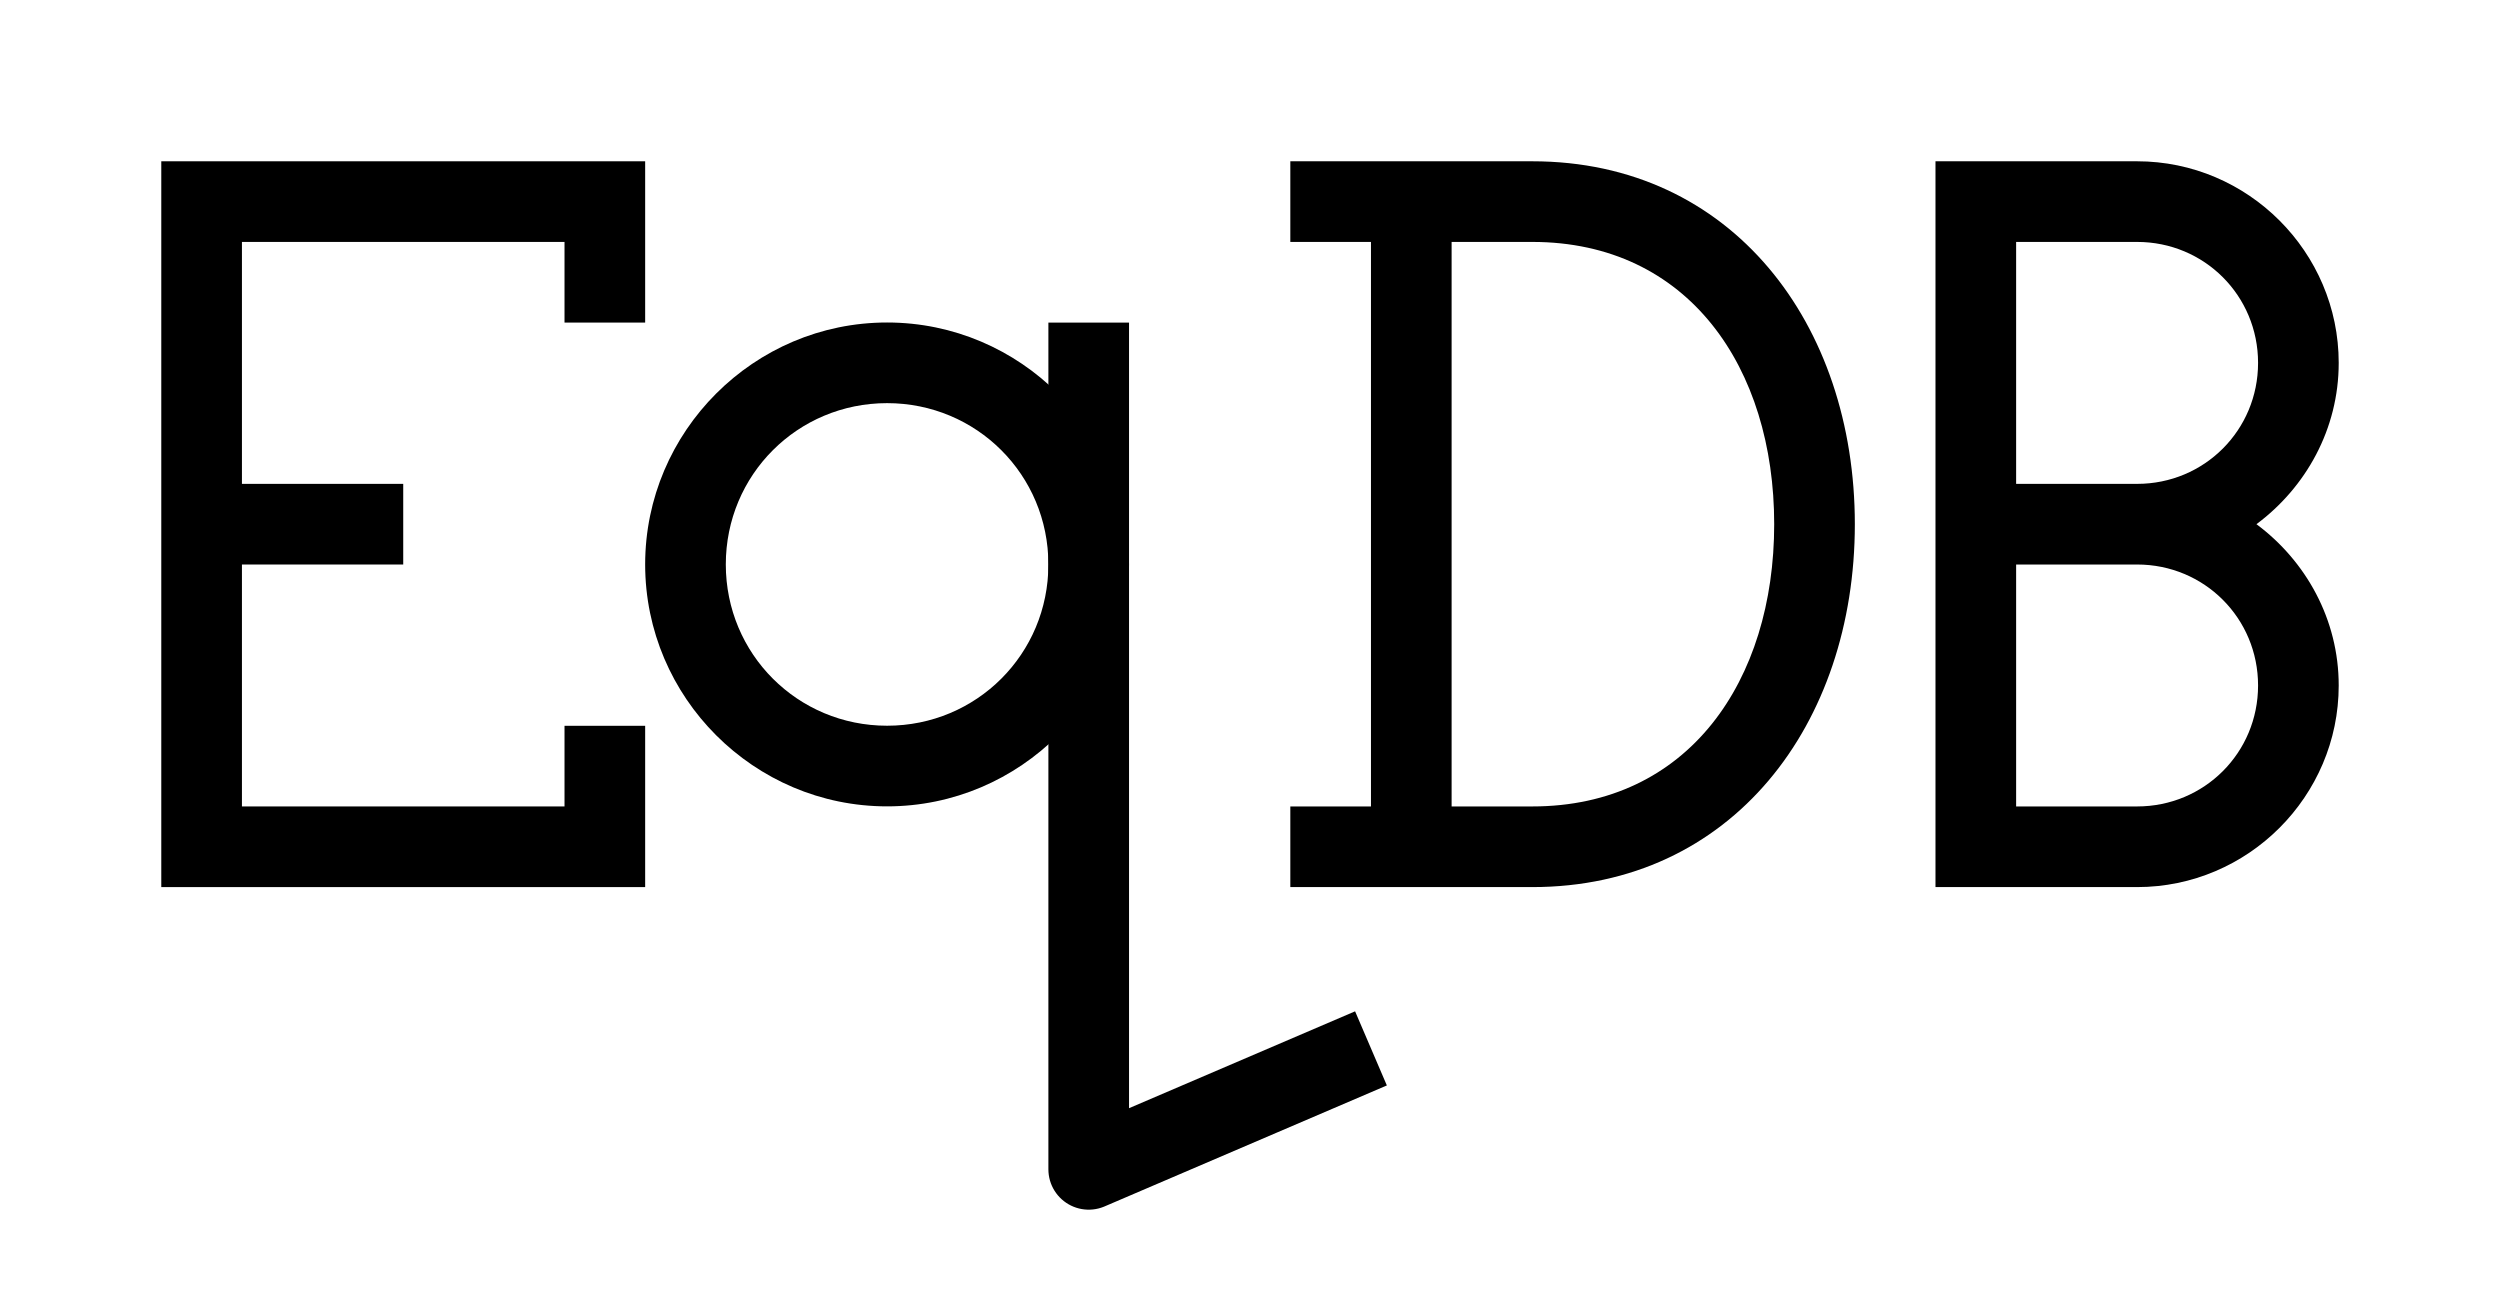
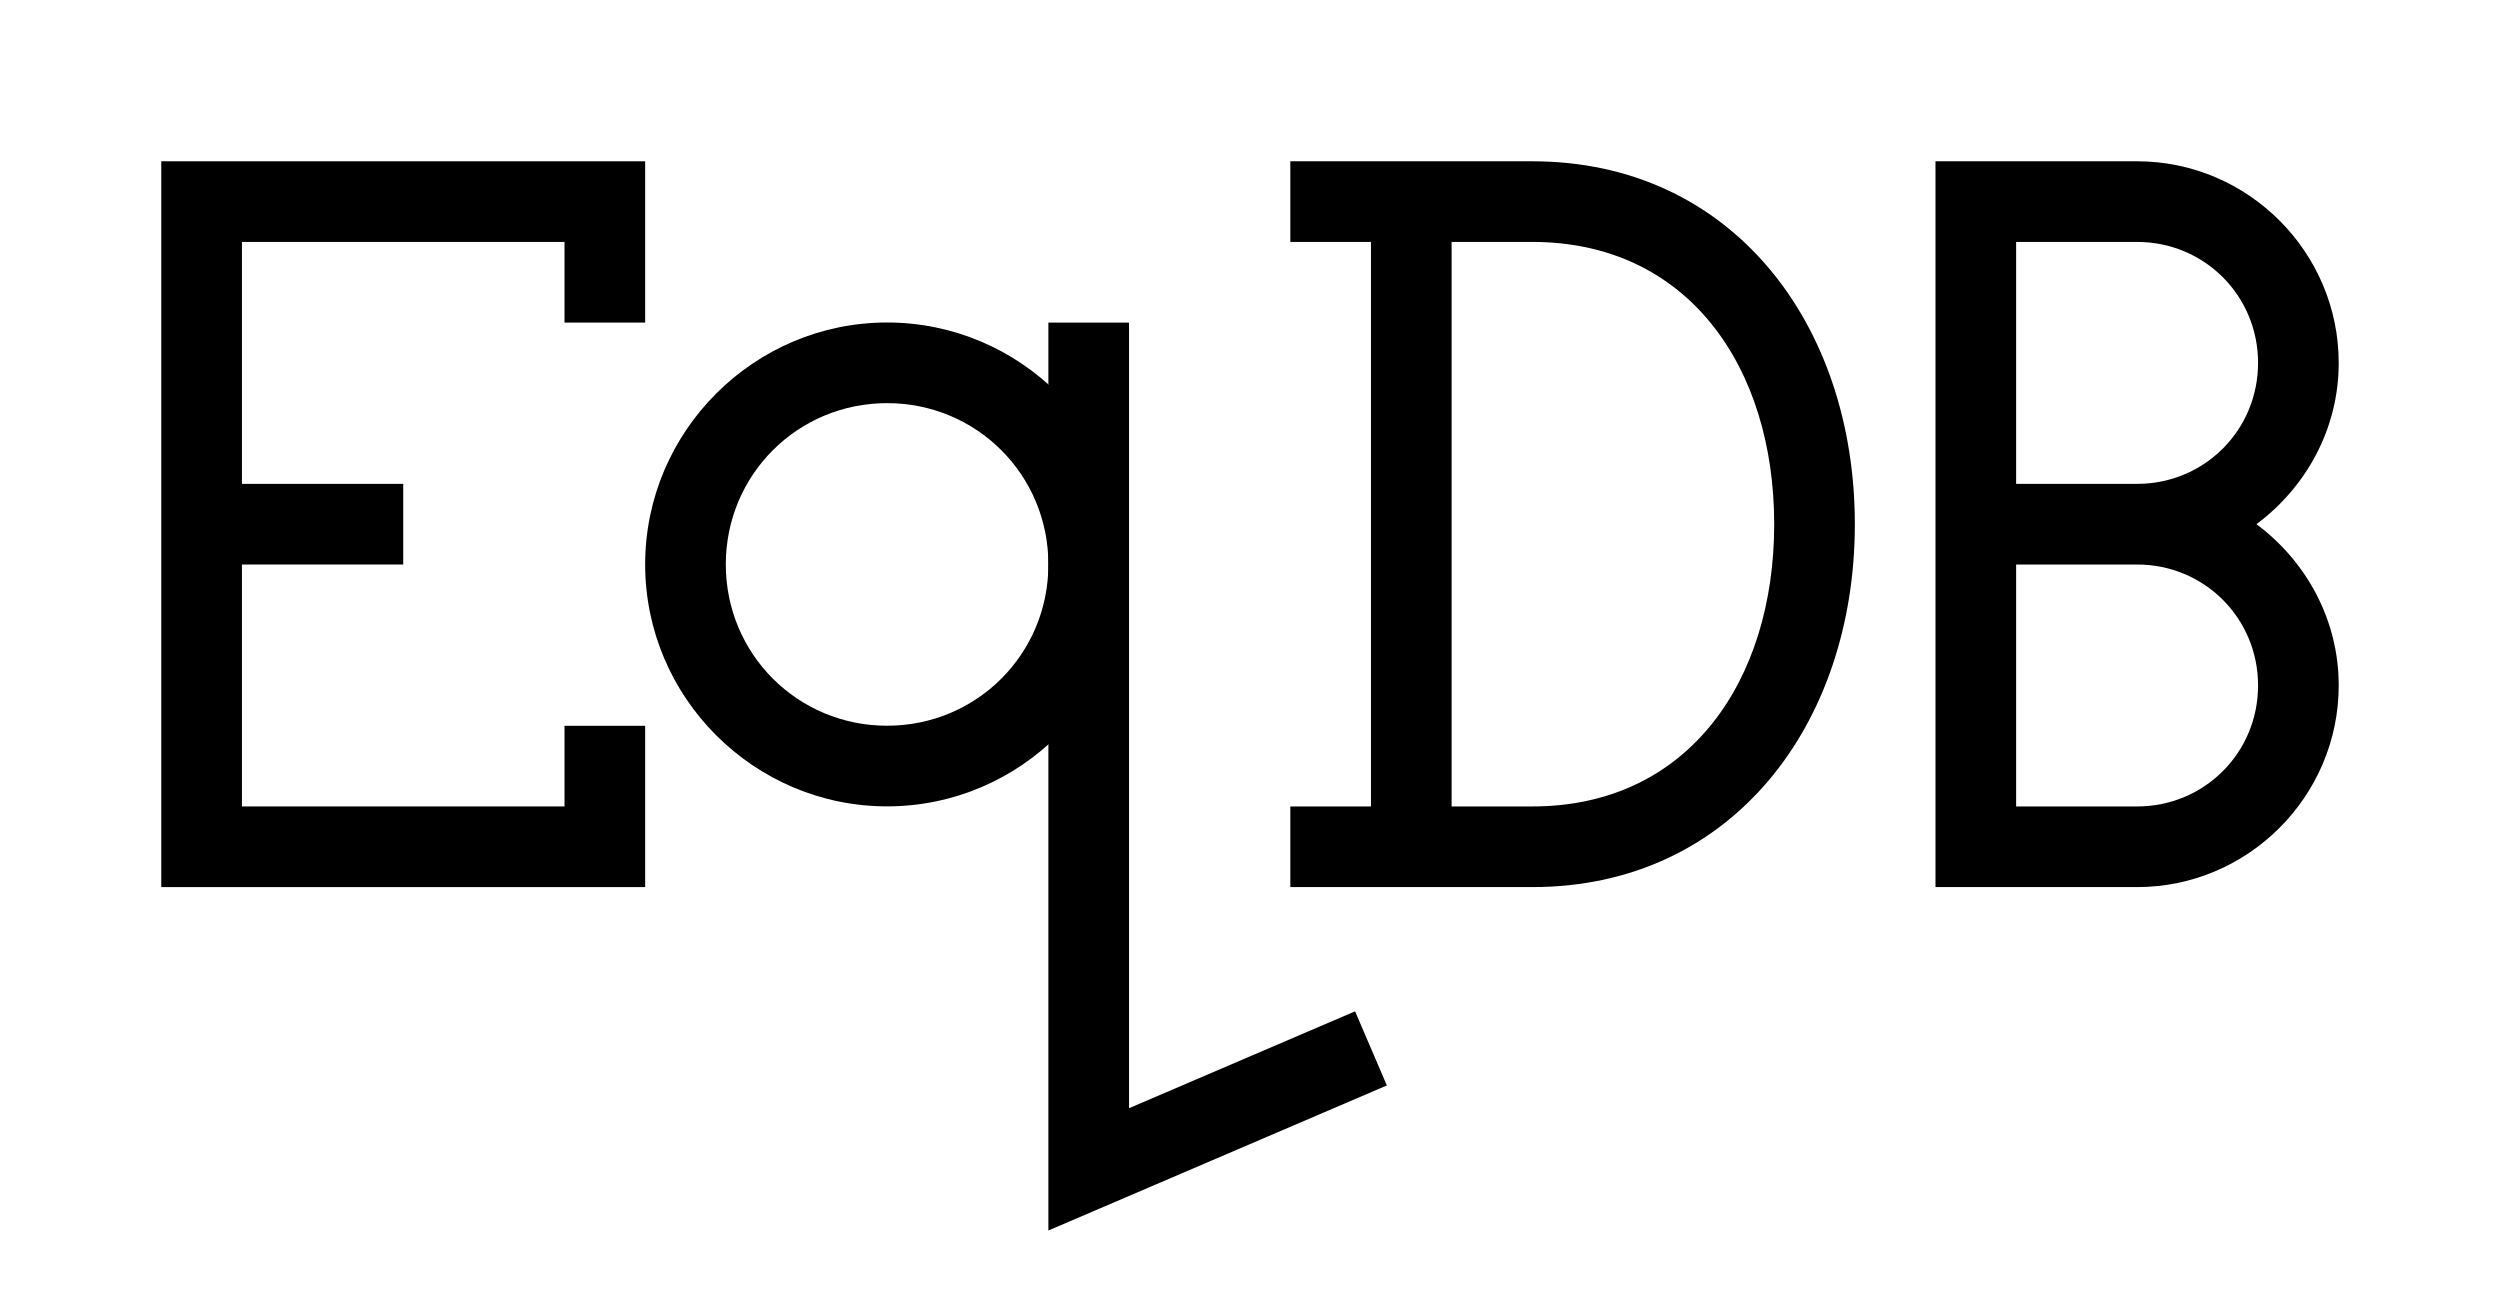
<svg xmlns="http://www.w3.org/2000/svg" width="31" height="16" viewBox="0 0 31 16" id="svg2" version="1.1">
  <defs id="defs4" />
  <g id="layer1" transform="translate(0,-1036.362)">
    <path style="fill:#000000;fill-opacity:1;fill-rule:evenodd;stroke:none;stroke-width:1px;stroke-linecap:butt;stroke-linejoin:miter;stroke-opacity:1" d="m 2,1038.362 0,9 6,0 0,-2 -1,0 0,1 -4,0 0,-3 2,0 0,-1 -2,0 0,-3 4,0 0,1 1,0 0,-2 z" id="path3338" />
    <path style="fill:#000000;fill-opacity:1;fill-rule:evenodd;stroke:none;stroke-width:1px;stroke-linecap:butt;stroke-linejoin:miter;stroke-opacity:1" d="m 16,1038.362 0,1 1,0 0,7 -1,0 0,1 2,0 1,0 c 2.479,0 4,-2.021 4,-4.5 0,-2.479 -1.521,-4.5 -4,-4.5 l -1,0 z m 2,1 1,0 c 1.939,0 3,1.561 3,3.5 0,1.939 -1.061,3.5 -3,3.5 l -1,0 z" id="path4181" />
    <path style="fill:#000000;fill-opacity:1;fill-rule:evenodd;stroke:none;stroke-width:1px;stroke-linecap:butt;stroke-linejoin:miter;stroke-opacity:1" d="m 24,1038.362 0,1 0,0 0,7 0,0 0,1 2.5,0 c 1.375,0 2.5,-1.125 2.5,-2.5 0,-0.819 -0.406,-1.543 -1.02,-2 0.614,-0.457 1.02,-1.181 1.02,-2 0,-1.375 -1.125,-2.5 -2.5,-2.5 z m 1,1 1.5,0 c 0.834,0 1.5,0.666 1.5,1.5 0,0.834 -0.666,1.5 -1.5,1.5 l -1.5,0 z m 0,4 1.5,0 c 0.834,0 1.5,0.666 1.5,1.5 0,0.834 -0.666,1.5 -1.5,1.5 l -1.5,0 z" id="path4189" />
    <g id="g4883">
      <path style="color:#000000;font-style:normal;font-variant:normal;font-weight:normal;font-stretch:normal;font-size:medium;line-height:normal;font-family:sans-serif;text-indent:0;text-align:start;text-decoration:none;text-decoration-line:none;text-decoration-style:solid;text-decoration-color:#000000;letter-spacing:normal;word-spacing:normal;text-transform:none;direction:ltr;block-progression:tb;writing-mode:lr-tb;baseline-shift:baseline;text-anchor:start;white-space:normal;clip-rule:nonzero;display:inline;overflow:visible;visibility:visible;opacity:1;isolation:auto;mix-blend-mode:normal;color-interpolation:sRGB;color-interpolation-filters:linearRGB;solid-color:#000000;solid-opacity:1;fill:#000000;fill-opacity:1;fill-rule:nonzero;stroke:none;stroke-width:1;stroke-linecap:butt;stroke-linejoin:miter;stroke-miterlimit:4;stroke-dasharray:none;stroke-dashoffset:0;stroke-opacity:1;color-rendering:auto;image-rendering:auto;shape-rendering:auto;text-rendering:auto;enable-background:accumulate" d="m 11,1040.361 c -1.651,0 -3,1.349 -3,3 0,1.651 1.349,3 3,3 1.651,0 3,-1.349 3,-3 0,-1.651 -1.349,-3 -3,-3 z m 0,1 c 1.11,0 2,0.889 2,2 0,1.111 -0.89,2 -2,2 -1.11,0 -2,-0.889 -2,-2 0,-1.111 0.89,-2 2,-2 z" id="path4148" />
-       <path style="fill:none;fill-rule:evenodd;stroke:#000000;stroke-width:1px;stroke-linecap:butt;stroke-linejoin:round;stroke-opacity:1" d="m 13.5,1040.362 0,10.5 3.5,-1.5" id="path4150-3" />
+       <path style="fill:none;fill-rule:evenodd;stroke:#000000;stroke-width:1px;stroke-linecap:butt;stroke-linejoin:miter;stroke-opacity:1" d="m 13.5,1040.362 0,10.5 3.5,-1.5" id="path4150-3" />
    </g>
  </g>
</svg>
